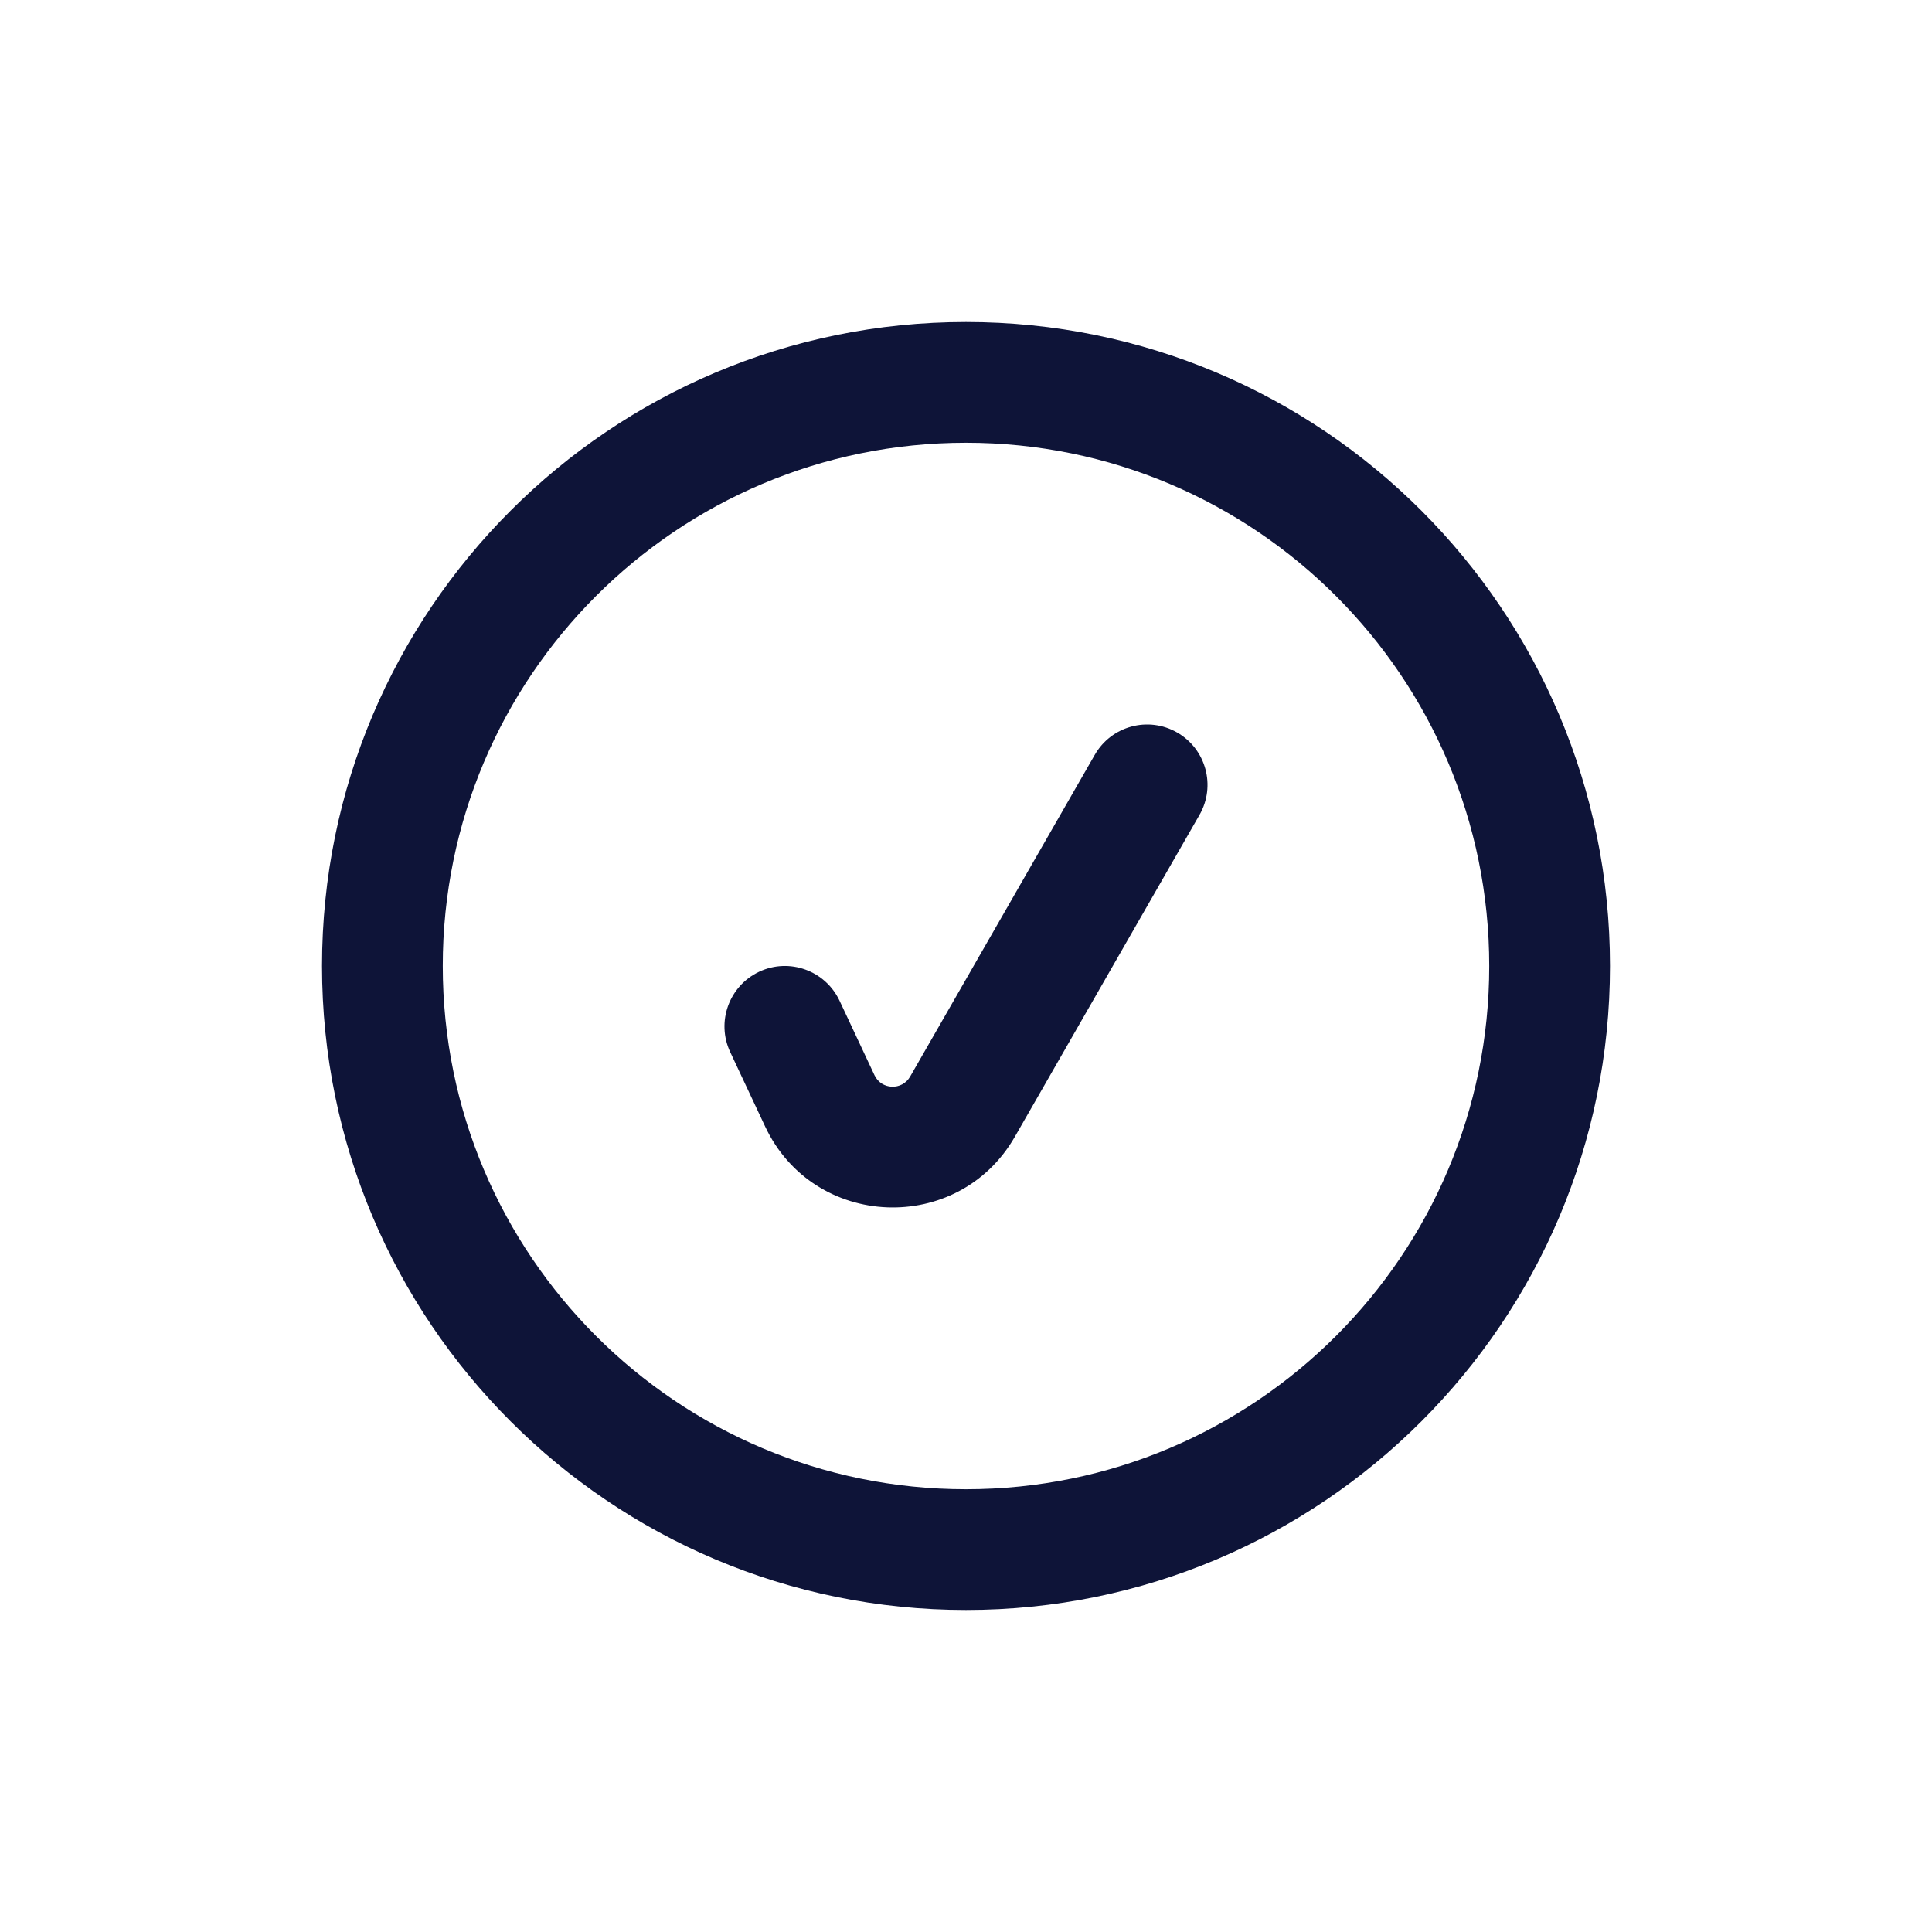
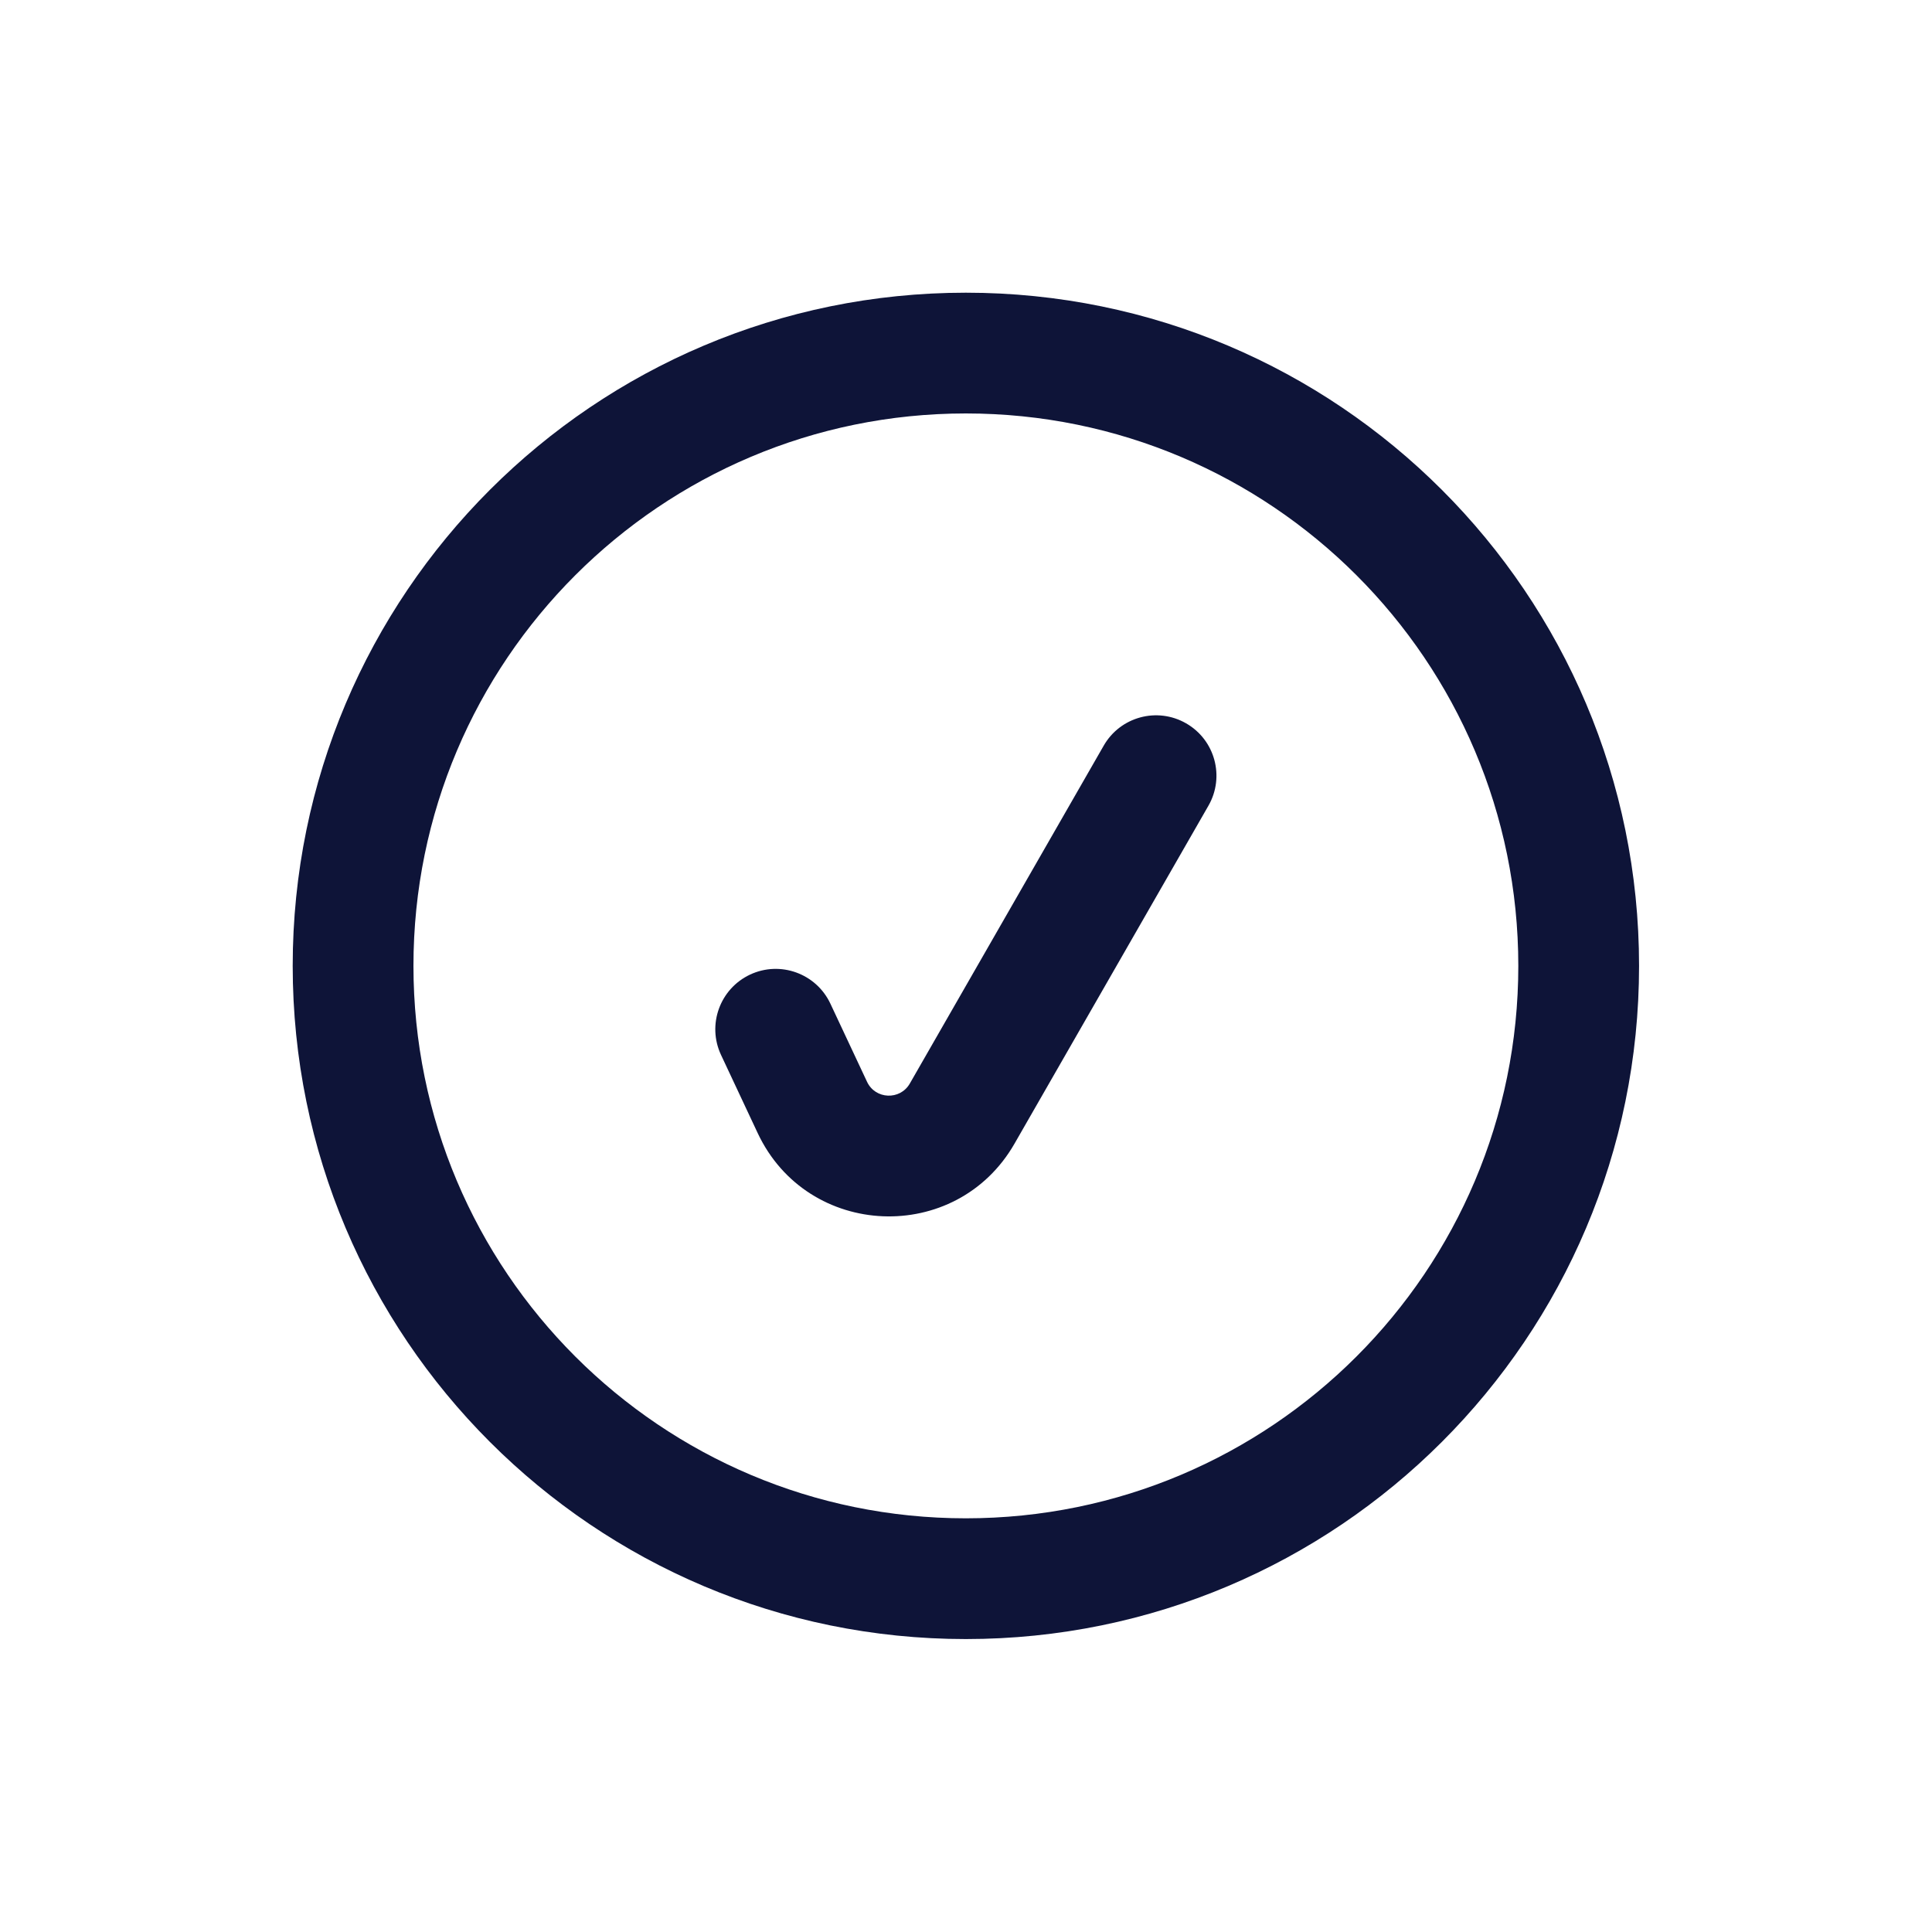
<svg xmlns="http://www.w3.org/2000/svg" width="40" height="40" viewBox="0 0 40 40" fill="none">
-   <path fill-rule="evenodd" clip-rule="evenodd" d="M20 6.667C12.636 6.667 6.667 12.636 6.667 20C6.667 27.364 12.636 33.333 20 33.333C27.364 33.333 33.333 27.364 33.333 20C33.333 12.636 27.364 6.667 20 6.667ZM9.167 20C9.167 14.017 14.017 9.167 20 9.167C25.983 9.167 30.833 14.017 30.833 20C30.833 25.983 25.983 30.833 20 30.833C14.017 30.833 9.167 25.983 9.167 20ZM24.834 16.872C25.178 16.273 24.971 15.509 24.372 15.166C23.773 14.822 23.009 15.029 22.666 15.628L18.843 22.29C18.675 22.582 18.248 22.565 18.105 22.26L17.382 20.719C17.088 20.094 16.344 19.825 15.719 20.118C15.094 20.412 14.825 21.156 15.118 21.781L15.841 23.322C16.844 25.458 19.837 25.581 21.012 23.534L24.834 16.872Z" fill="#0E1438" />
+   <path fill-rule="evenodd" clip-rule="evenodd" d="M19.997 6.06C12.3 6.06 6.06 12.3 6.06 19.997C6.06 27.695 12.3 33.935 19.997 33.935C27.695 33.935 33.935 27.695 33.935 19.997C33.935 12.3 27.695 6.06 19.997 6.06ZM8.56 19.997C8.56 13.681 13.681 8.56 19.997 8.56C26.314 8.56 31.435 13.681 31.435 19.997C31.435 26.314 26.314 31.435 19.997 31.435C13.681 31.435 8.56 26.314 8.56 19.997ZM25.019 16.682C25.363 16.083 25.156 15.319 24.557 14.976C23.958 14.632 23.194 14.839 22.851 15.438L18.837 22.433C18.636 22.784 18.122 22.763 17.951 22.397L17.192 20.779C16.898 20.154 16.154 19.885 15.529 20.178C14.904 20.472 14.635 21.216 14.928 21.841L15.687 23.459C16.719 25.656 19.797 25.783 21.005 23.677L25.019 16.682Z" fill="#0E1438" />
</svg>
